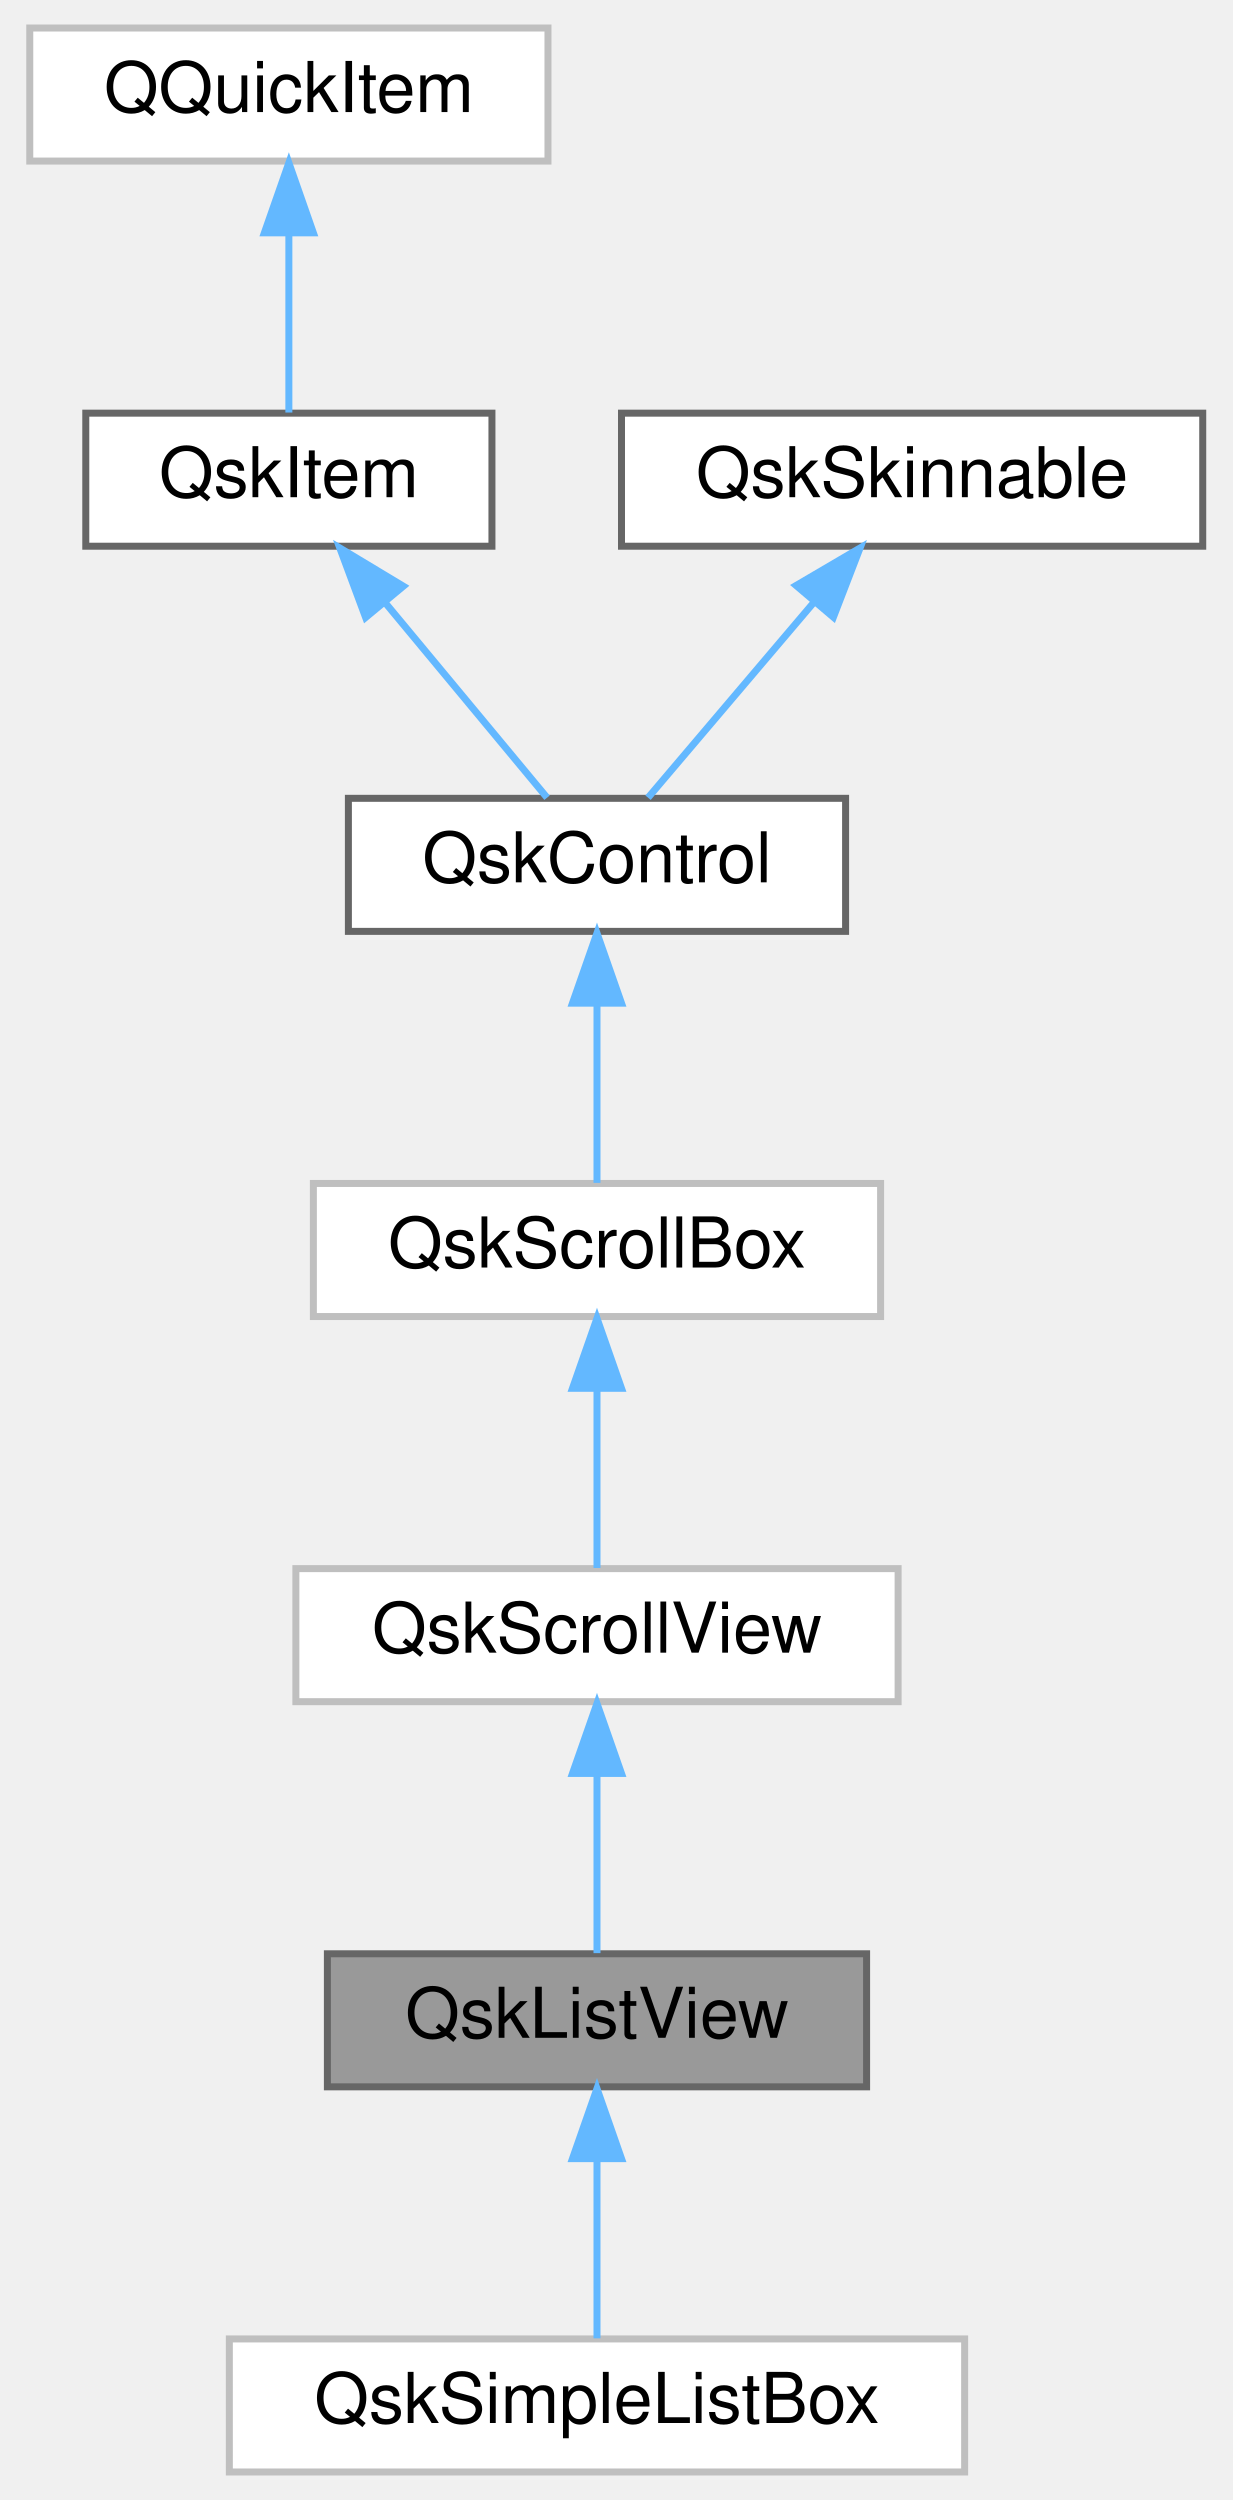
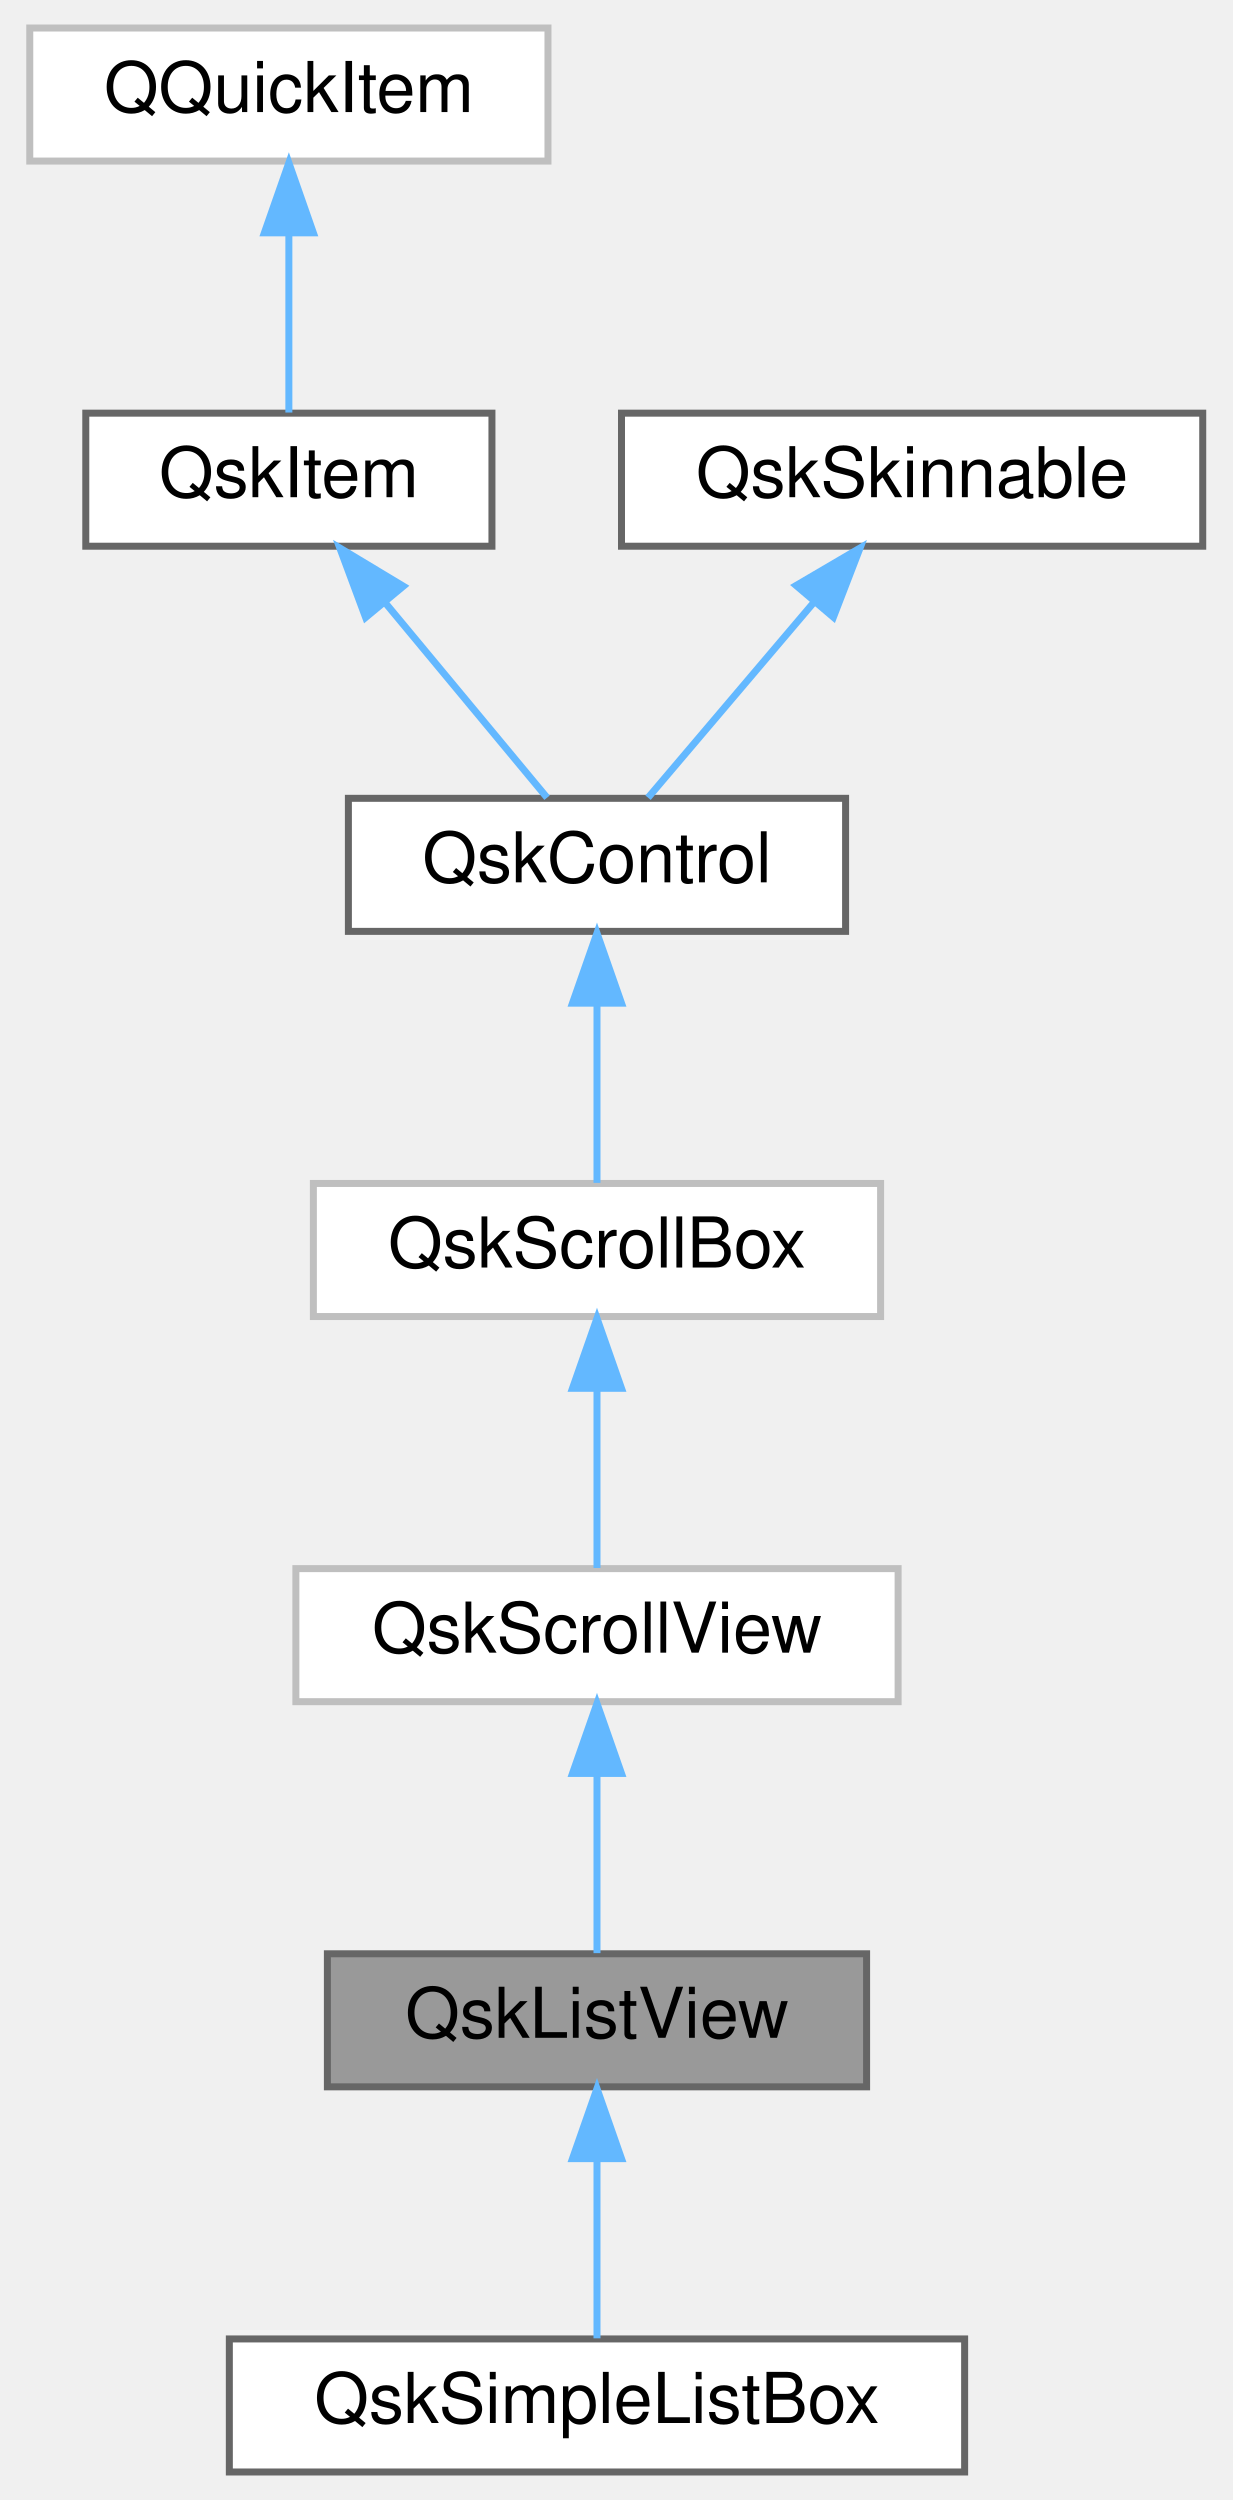
<svg xmlns="http://www.w3.org/2000/svg" xmlns:xlink="http://www.w3.org/1999/xlink" width="176pt" height="357pt" viewBox="0.00 0.00 175.50 357.00">
  <g id="graph0" class="graph" transform="scale(1 1) rotate(0) translate(4 353)">
    <g id="Node000001" class="node">
      <g id="a_Node000001">
        <a xlink:title=" ">
          <polygon fill="#999999" stroke="#666666" points="119.5,-74 42.5,-74 42.5,-55 119.5,-55 119.5,-74" />
          <text text-anchor="middle" x="81" y="-62" font-family="Helvetica,sans-Serif" font-size="10.00">QskListView</text>
        </a>
      </g>
    </g>
    <g id="Node000008" class="node">
      <g id="a_Node000008">
        <a xlink:href="classQskSimpleListBox.html" target="_top" xlink:title=" ">
-           <polygon fill="white" stroke="#bfbfbf" points="133.5,-19 28.5,-19 28.5,0 133.5,0 133.5,-19" />
+           <polygon fill="white" stroke="#666666" points="133.5,-19 28.5,-19 28.5,0 133.5,0 133.5,-19" />
          <text text-anchor="middle" x="81" y="-7" font-family="Helvetica,sans-Serif" font-size="10.00">QskSimpleListBox</text>
        </a>
      </g>
    </g>
    <g id="edge7_Node000001_Node000008" class="edge">
      <g id="a_edge7_Node000001_Node000008">
        <a xlink:title=" ">
          <path fill="none" stroke="#63b8ff" d="M81,-44.66C81,-35.93 81,-25.99 81,-19.09" />
          <polygon fill="#63b8ff" stroke="#63b8ff" points="77.5,-44.75 81,-54.75 84.5,-44.75 77.5,-44.75" />
        </a>
      </g>
    </g>
    <g id="Node000002" class="node">
      <g id="a_Node000002">
        <a xlink:href="classQskScrollView.html" target="_top" xlink:title=" ">
          <polygon fill="white" stroke="#bfbfbf" points="124,-129 38,-129 38,-110 124,-110 124,-129" />
          <text text-anchor="middle" x="81" y="-117" font-family="Helvetica,sans-Serif" font-size="10.00">QskScrollView</text>
        </a>
      </g>
    </g>
    <g id="edge1_Node000001_Node000002" class="edge">
      <g id="a_edge1_Node000001_Node000002">
        <a xlink:title=" ">
          <path fill="none" stroke="#63b8ff" d="M81,-99.66C81,-90.93 81,-80.99 81,-74.09" />
          <polygon fill="#63b8ff" stroke="#63b8ff" points="77.5,-99.75 81,-109.75 84.5,-99.75 77.5,-99.75" />
        </a>
      </g>
    </g>
    <g id="Node000003" class="node">
      <g id="a_Node000003">
        <a xlink:href="classQskScrollBox.html" target="_top" xlink:title=" ">
          <polygon fill="white" stroke="#bfbfbf" points="121.5,-184 40.5,-184 40.5,-165 121.5,-165 121.5,-184" />
          <text text-anchor="middle" x="81" y="-172" font-family="Helvetica,sans-Serif" font-size="10.00">QskScrollBox</text>
        </a>
      </g>
    </g>
    <g id="edge2_Node000002_Node000003" class="edge">
      <g id="a_edge2_Node000002_Node000003">
        <a xlink:title=" ">
          <path fill="none" stroke="#63b8ff" d="M81,-154.66C81,-145.93 81,-135.99 81,-129.09" />
          <polygon fill="#63b8ff" stroke="#63b8ff" points="77.5,-154.75 81,-164.75 84.5,-154.75 77.5,-154.75" />
        </a>
      </g>
    </g>
    <g id="Node000004" class="node">
      <g id="a_Node000004">
        <a xlink:href="classQskControl.html" target="_top" xlink:title="Base class of all controls.">
          <polygon fill="white" stroke="#666666" points="116.5,-239 45.5,-239 45.5,-220 116.5,-220 116.5,-239" />
          <text text-anchor="middle" x="81" y="-227" font-family="Helvetica,sans-Serif" font-size="10.00">QskControl</text>
        </a>
      </g>
    </g>
    <g id="edge3_Node000003_Node000004" class="edge">
      <g id="a_edge3_Node000003_Node000004">
        <a xlink:title=" ">
          <path fill="none" stroke="#63b8ff" d="M81,-209.66C81,-200.93 81,-190.99 81,-184.09" />
          <polygon fill="#63b8ff" stroke="#63b8ff" points="77.5,-209.75 81,-219.75 84.5,-209.75 77.5,-209.75" />
        </a>
      </g>
    </g>
    <g id="Node000005" class="node">
      <g id="a_Node000005">
        <a xlink:href="classQskItem.html" target="_top" xlink:title=" ">
          <polygon fill="white" stroke="#666666" points="66,-294 8,-294 8,-275 66,-275 66,-294" />
          <text text-anchor="middle" x="37" y="-282" font-family="Helvetica,sans-Serif" font-size="10.00">QskItem</text>
        </a>
      </g>
    </g>
    <g id="edge4_Node000004_Node000005" class="edge">
      <g id="a_edge4_Node000004_Node000005">
        <a xlink:title=" ">
          <path fill="none" stroke="#63b8ff" d="M50.73,-266.96C58.4,-257.72 67.63,-246.6 73.87,-239.09" />
          <polygon fill="#63b8ff" stroke="#63b8ff" points="47.96,-264.82 44.27,-274.75 53.35,-269.29 47.96,-264.82" />
        </a>
      </g>
    </g>
    <g id="Node000006" class="node">
      <g id="a_Node000006">
        <a xlink:title=" ">
          <polygon fill="white" stroke="#bfbfbf" points="74,-349 0,-349 0,-330 74,-330 74,-349" />
          <text text-anchor="middle" x="37" y="-337" font-family="Helvetica,sans-Serif" font-size="10.00">QQuickItem</text>
        </a>
      </g>
    </g>
    <g id="edge5_Node000005_Node000006" class="edge">
      <g id="a_edge5_Node000005_Node000006">
        <a xlink:title=" ">
          <path fill="none" stroke="#63b8ff" d="M37,-319.66C37,-310.93 37,-300.99 37,-294.09" />
          <polygon fill="#63b8ff" stroke="#63b8ff" points="33.5,-319.75 37,-329.75 40.5,-319.75 33.5,-319.75" />
        </a>
      </g>
    </g>
    <g id="Node000007" class="node">
      <g id="a_Node000007">
        <a xlink:href="classQskSkinnable.html" target="_top" xlink:title=" ">
          <polygon fill="white" stroke="#666666" points="167.5,-294 84.5,-294 84.5,-275 167.5,-275 167.5,-294" />
          <text text-anchor="middle" x="126" y="-282" font-family="Helvetica,sans-Serif" font-size="10.00">QskSkinnable</text>
        </a>
      </g>
    </g>
    <g id="edge6_Node000004_Node000007" class="edge">
      <g id="a_edge6_Node000004_Node000007">
        <a xlink:title=" ">
          <path fill="none" stroke="#63b8ff" d="M111.95,-266.96C104.11,-257.72 94.67,-246.6 88.29,-239.09" />
          <polygon fill="#63b8ff" stroke="#63b8ff" points="109.43,-269.39 118.57,-274.75 114.76,-264.86 109.43,-269.39" />
        </a>
      </g>
    </g>
  </g>
</svg>
